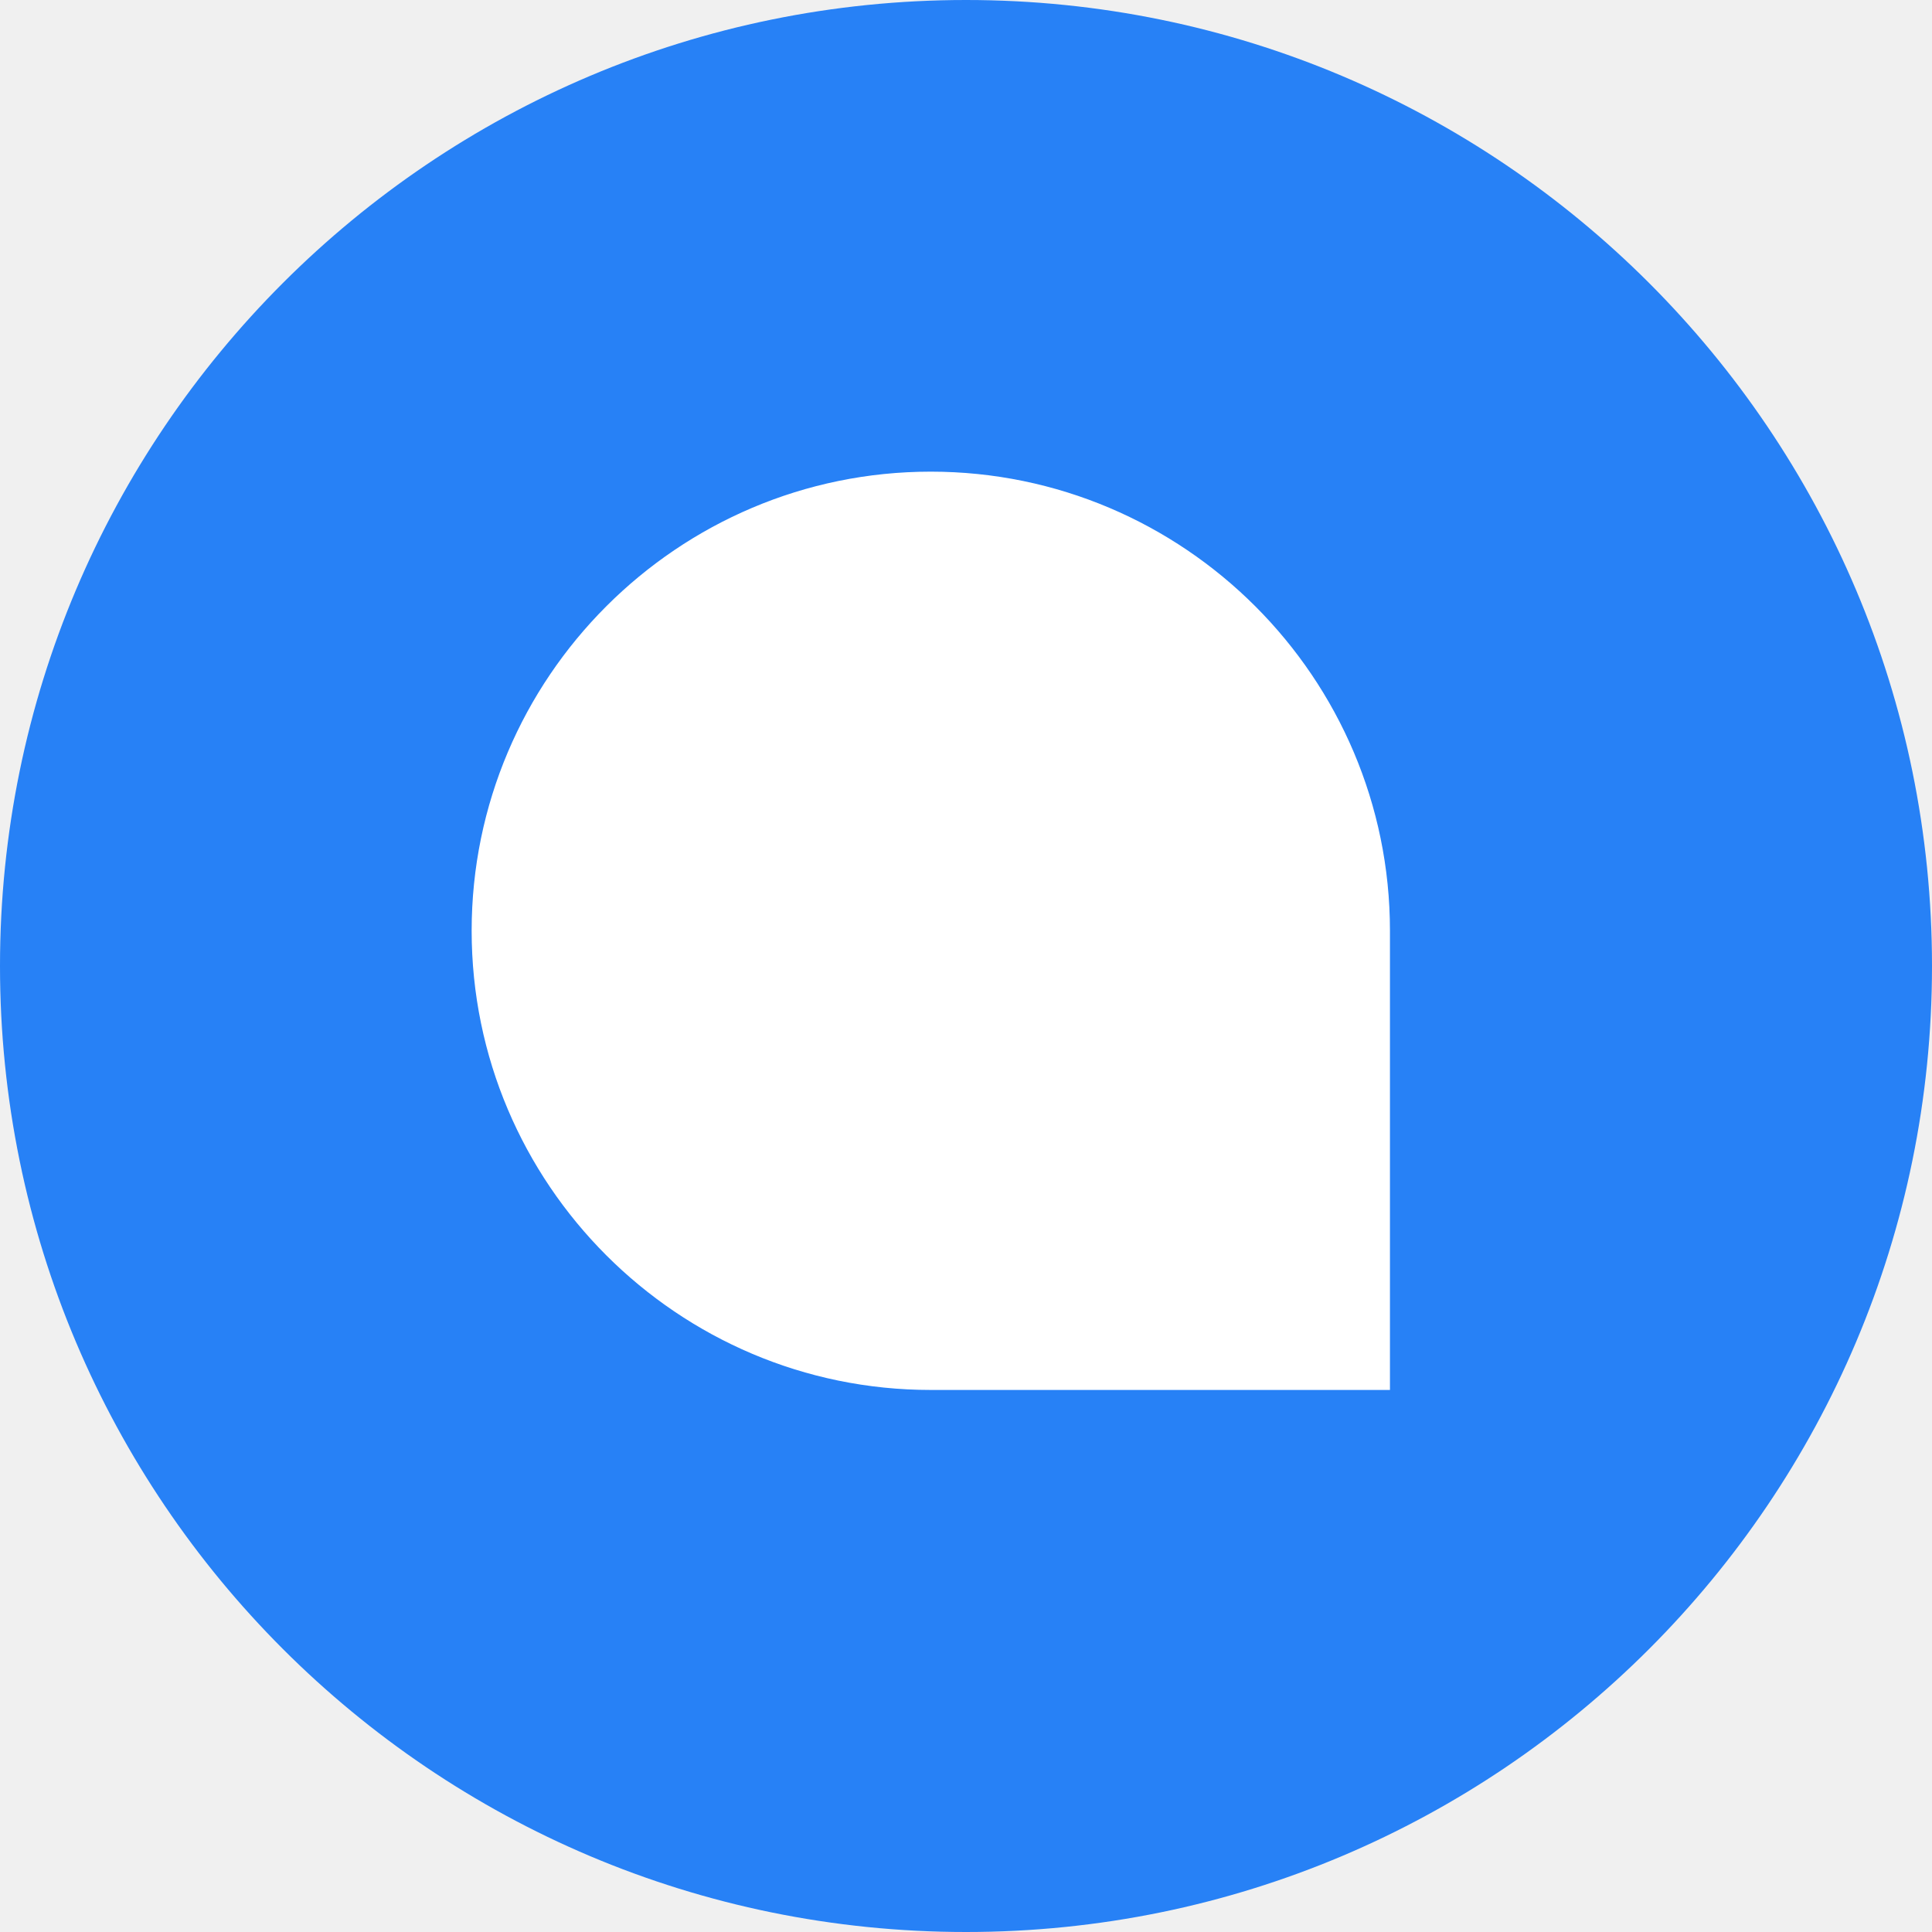
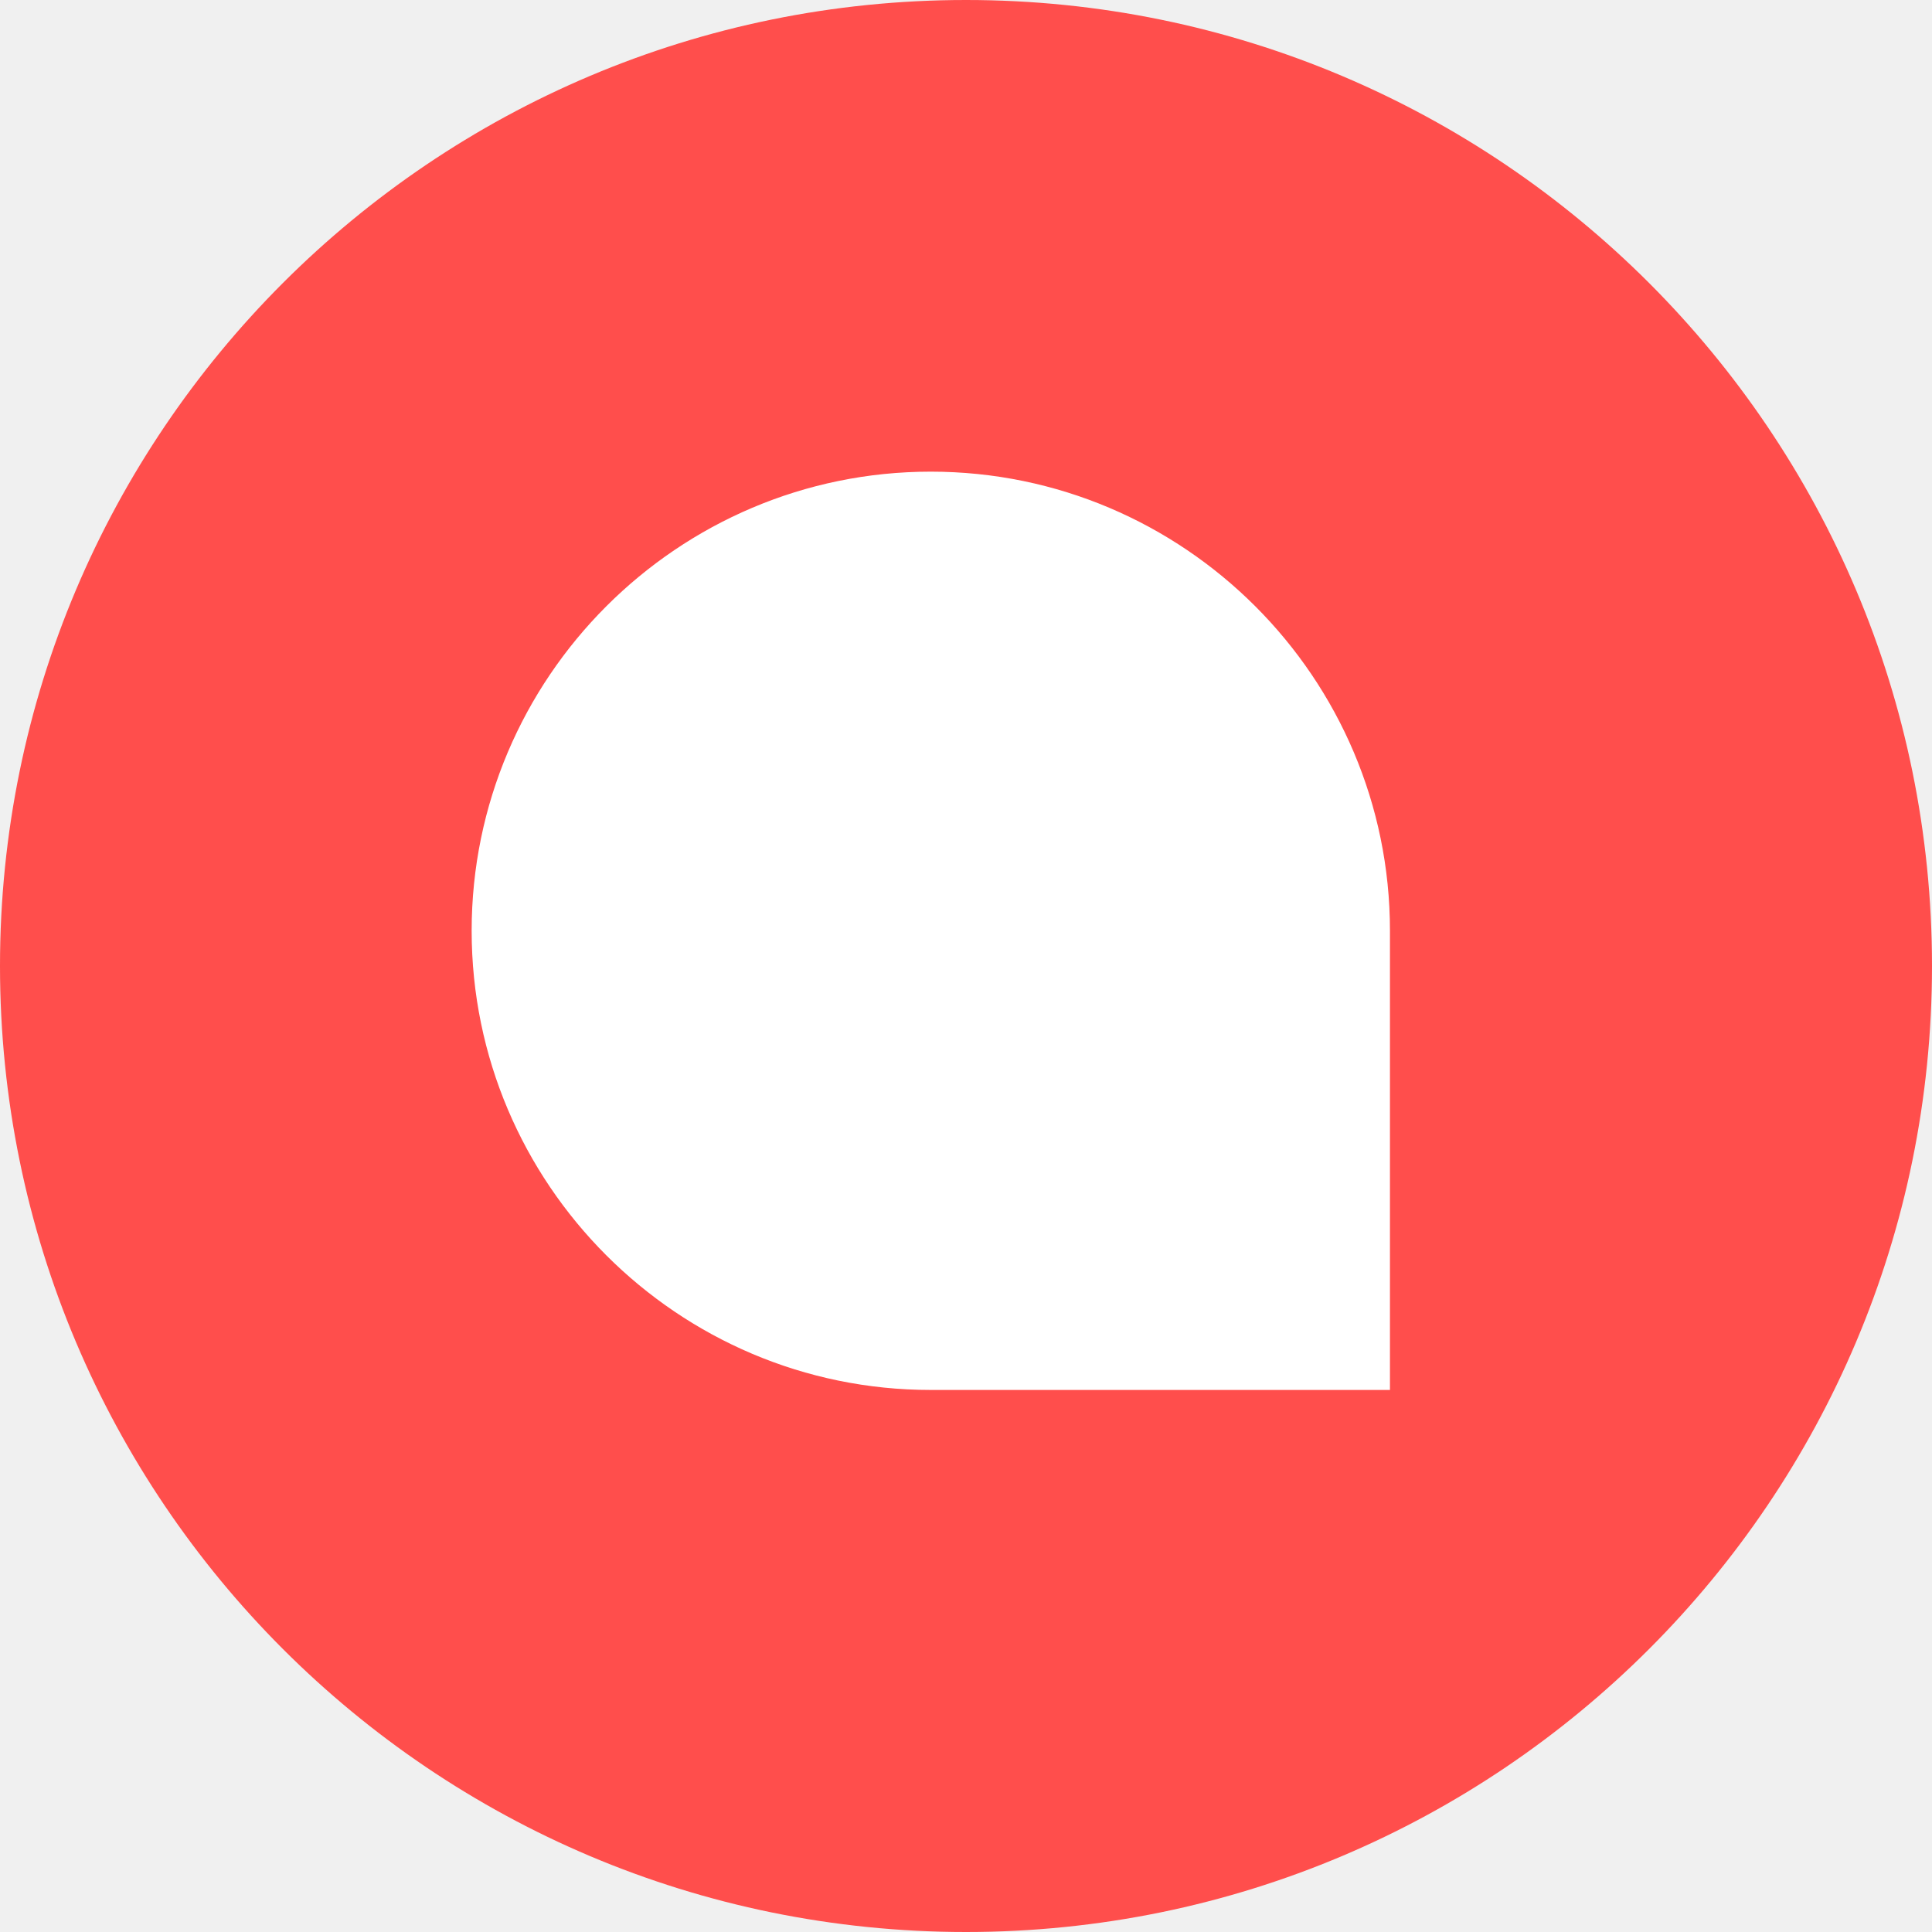
<svg xmlns="http://www.w3.org/2000/svg" width="16" height="16" viewBox="0 0 16 16" fill="none">
  <g clip-path="url(#woot-logo-clip-2342424e23u32098)">
-     <path d="M8 16C12.418 16 16 12.418 16 8C16 3.582 12.418 0 8 0C3.582 0 0 3.582 0 8C0 12.418 3.582 16 8 16Z" fill="#2781F6" />
+     <path d="M8 16C12.418 16 16 12.418 16 8C16 3.582 12.418 0 8 0C3.582 0 0 3.582 0 8C0 12.418 3.582 16 8 16Z" fill="#ff4e4c" />
    <path d="M11.417 11.417H7.708C5.664 11.417 4 9.753 4 7.708C4 5.664 5.664 4 7.708 4C9.753 4 11.417 5.664 11.417 7.708V11.417Z" fill="white" stroke="white" stroke-width="0.188" />
  </g>
  <defs>
    <clipPath id="woot-logo-clip-2342424e23u32098">
      <rect width="16" height="16" fill="white" />
    </clipPath>
  </defs>
</svg>
